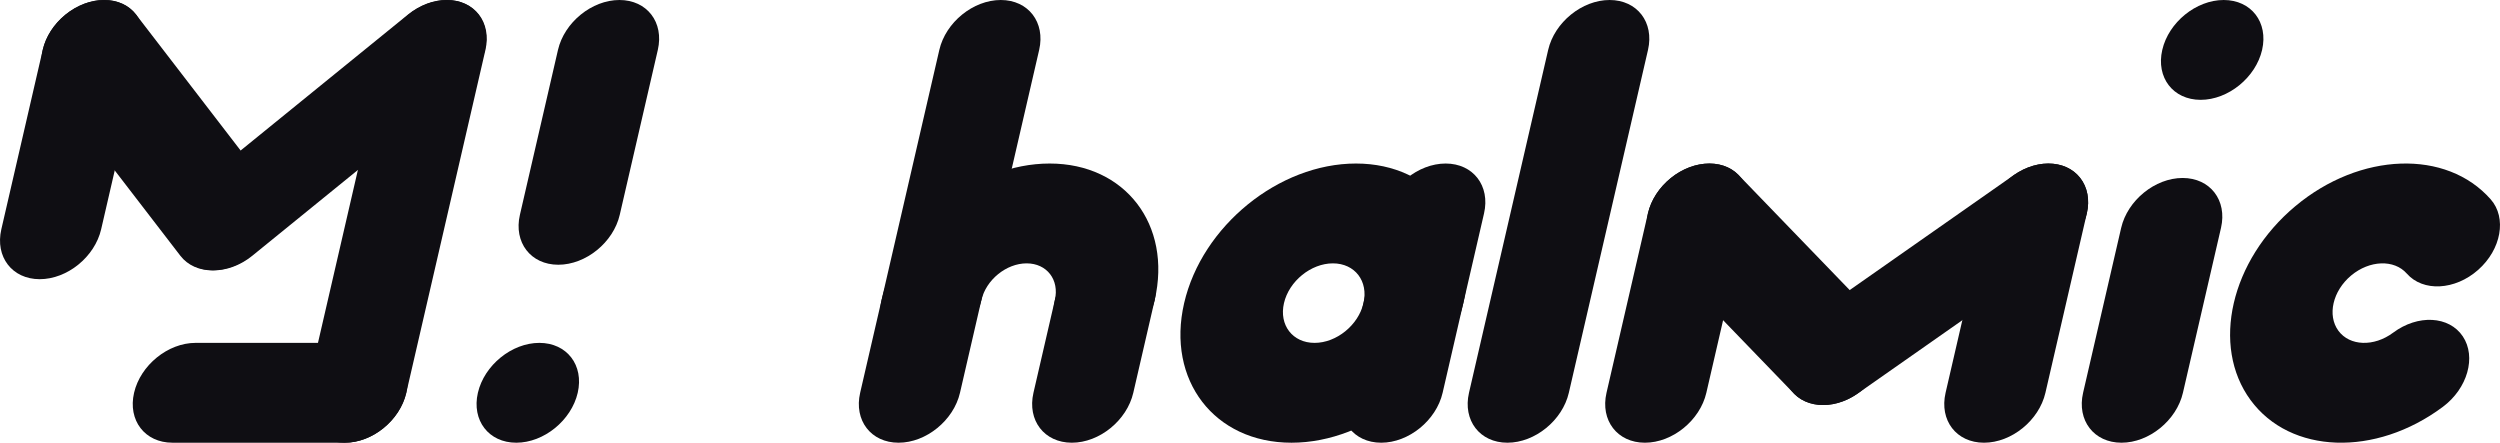
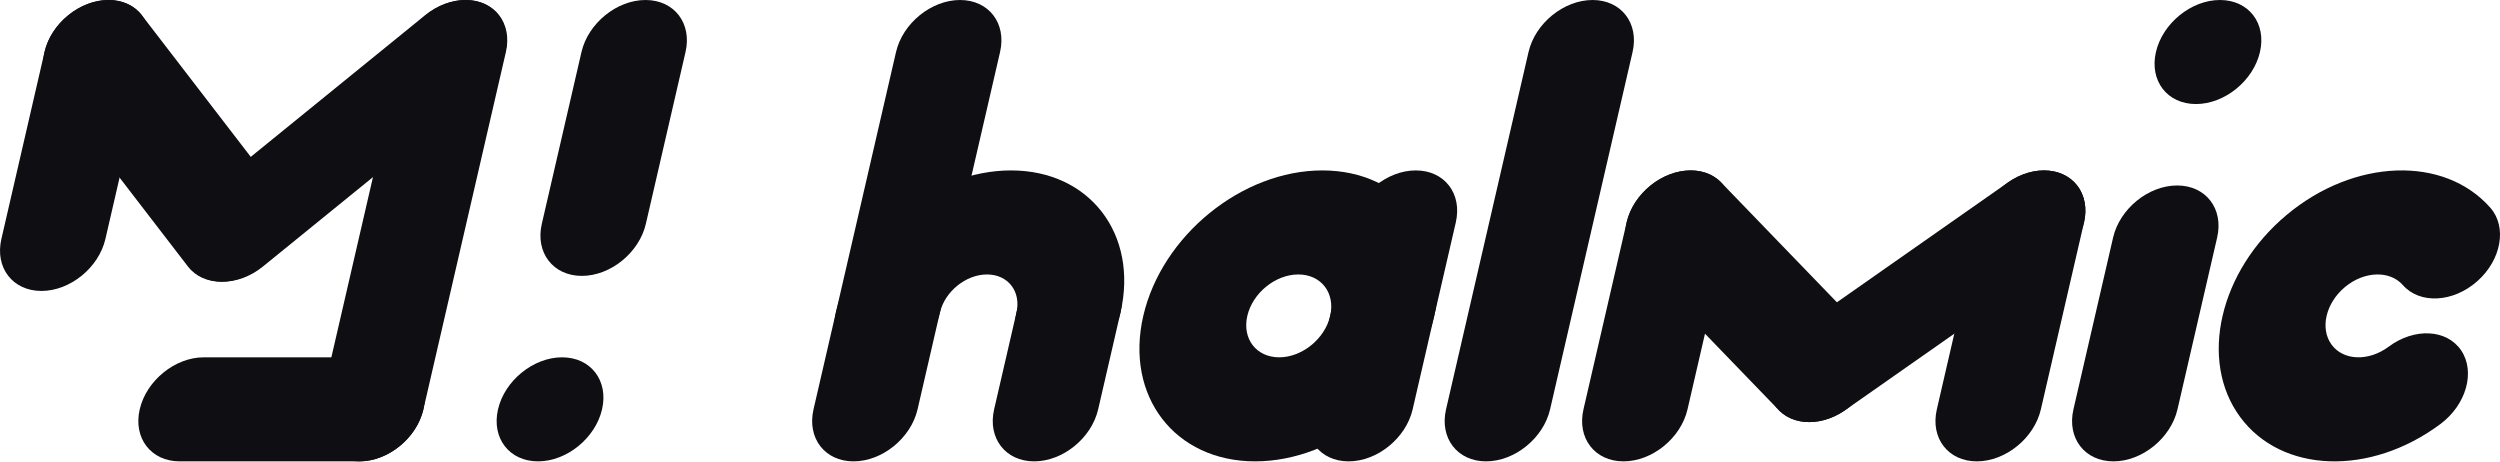
- <svg xmlns="http://www.w3.org/2000/svg" viewBox="0 0 1327.15 235.02" role="img" aria-label="halmic">
+ <svg xmlns="http://www.w3.org/2000/svg" viewBox="0 0 1273.51 235.02" role="img" aria-label="halmic">
  <g fill="#0f0e13" transform="translate(0 0)">
    <path d="m21.09,148.21h0c-14.64,0-23.76-11.86-20.38-26.5L22.68,26.5C26.06,11.86,40.67,0,55.3,0h0c14.64,0,23.76,11.86,20.38,26.5l-21.98,95.21c-3.38,14.64-17.98,26.5-32.62,26.5Z" />
    <path d="m113.86,140.54h0c-14.64,0-23.76-11.86-20.38-26.5h0c3.38-14.64,17.98-26.5,32.62-26.5h0c14.64,0,23.76,11.86,20.38,26.5h0c-3.38,14.64-17.98,26.5-32.62,26.5Z" />
    <path d="m183.06,235.02h0c-14.64,0-23.76-11.86-20.38-26.5L204.7,26.5C208.08,11.86,222.69,0,237.32,0h0c14.64,0,23.76,11.86,20.38,26.5l-42.02,182.02c-3.38,14.64-17.98,26.5-32.62,26.5Z" />
    <path d="m328.83,0h0c14.64,0,23.76,11.86,20.38,26.5l-20.21,87.54c-3.38,14.64-17.98,26.5-32.62,26.5h0c-14.64,0-23.76-11.86-20.38-26.5l20.21-87.54C299.59,11.86,314.2,0,328.83,0Z" />
    <path d="m274.07,235.02h0c-14.64,0-23.76-11.86-20.38-26.5h0c3.38-14.64,17.98-26.5,32.62-26.5h0c14.64,0,23.76,11.86,20.38,26.5h0c-3.38,14.64-17.98,26.5-32.62,26.5Z" />
    <path d="m183.06,235.02h-91.51c-14.64,0-23.76-11.86-20.38-26.5h0c3.38-14.64,17.98-26.5,32.62-26.5h91.51c14.64,0,23.76,11.86,20.38,26.5h0c-3.38,14.64-17.98,26.5-32.62,26.5Z" />
    <path d="m34.77,7.76h0c12.74-10.35,29.52-10.35,37.48,0l69.61,90.51c7.96,10.35,4.09,27.13-8.65,37.48h0c-12.74,10.35-29.52,10.35-37.48,0L26.12,45.24c-7.96-10.35-4.09-27.13,8.65-37.48Z" />
    <path d="m96.48,135.75h0c-7.96-10.35-4.09-27.13,8.65-37.48L216.54,7.76c12.74-10.35,29.52-10.35,37.48,0h0c7.96,10.35,4.09,27.13-8.65,37.48l-111.41,90.51c-12.74,10.35-29.52,10.35-37.48,0Z" />
  </g>
-   <g fill="#0f0e13" transform="translate(455.92 0)">
+   <g fill="#0f0e13" transform="translate(413.71 0)">
    <path d="M42.73,26.5L0.7,208.52C-2.68,223.16 6.45,235.02 21.09,235.02C35.72,235.02 50.32,223.16 53.7,208.52L95.73,26.5C99.1,11.86 89.98,0 75.34,0C60.71,0 46.1,11.86 42.73,26.5Z" />
    <path d="M12.06,159.31C21.31,119.27 61.26,86.81 101.3,86.81C141.34,86.81 166.31,119.27 157.06,159.31C153.69,173.95 139.08,185.81 124.45,185.81C109.81,185.81 100.69,173.95 104.06,159.31C106.55,148.54 99.84,139.81 89.07,139.81C78.3,139.81 67.55,148.54 65.06,159.31C61.69,173.95 47.08,185.81 32.45,185.81C17.81,185.81 8.69,173.95 12.06,159.31Z" />
    <path d="M104.06,159.31L92.7,208.52C89.32,223.16 98.45,235.02 113.09,235.02C127.72,235.02 142.32,223.16 145.7,208.52L157.06,159.31C160.44,144.67 151.32,132.81 136.68,132.81C122.05,132.81 107.44,144.67 104.06,159.31Z" />
-     <path d="M320.9,160.92C311.45,201.84 270.62,235.02 229.69,235.02C188.76,235.02 163.24,201.84 172.69,160.92C182.14,119.99 222.98,86.81 263.91,86.81C304.83,86.81 330.35,119.99 320.9,160.92C317.52,175.55 302.92,187.42 288.29,187.42C273.65,187.42 264.52,175.55 267.9,160.92C270.59,149.26 263.33,139.81 251.67,139.81C240.02,139.81 228.38,149.26 225.69,160.92C223,172.57 230.27,182.02 241.93,182.02C253.58,182.02 265.21,172.57 267.9,160.92C271.28,146.28 285.89,134.42 300.52,134.42C315.16,134.42 324.28,146.28 320.9,160.92Z" />
-     <path d="M278.89,113.31L256.91,208.52C253.53,223.16 262.66,235.02 277.3,235.02C291.93,235.02 306.53,223.16 309.91,208.52L331.89,113.31C335.27,98.67 326.15,86.81 311.51,86.81C296.88,86.81 282.27,98.67 278.89,113.31Z" />
-     <path d="M365.94,26.5L323.91,208.52C320.53,223.16 329.66,235.02 344.3,235.02C358.93,235.02 373.53,223.16 376.91,208.52L418.94,26.5C422.31,11.86 413.19,0 398.55,0C383.92,0 369.31,11.86 365.94,26.5Z" />
-     <path d="M418.89,113.31L396.91,208.52C393.53,223.16 402.66,235.02 417.3,235.02C431.93,235.02 446.53,223.16 449.91,208.52L471.89,113.31C475.27,98.67 466.15,86.81 451.51,86.81C436.88,86.81 422.27,98.67 418.89,113.31Z" />
-     <path d="M423.71,133.64L496.34,208.85C505.41,218.24 522.46,216.74 534.44,205.51C546.42,194.28 548.78,177.57 539.72,168.19L467.08,92.98C458.02,83.59 440.96,85.09 428.98,96.32C417,107.55 414.64,124.26 423.71,133.64Z" />
-     <path d="M530.33,208.85L637.69,133.64C651.09,124.26 656.44,107.55 649.65,96.32C642.86,85.09 626.49,83.59 613.1,92.98L505.73,168.19C492.34,177.57 486.98,194.28 493.77,205.51C500.56,216.74 516.93,218.24 530.33,208.85Z" />
-     <path d="M598.89,113.31L576.91,208.52C573.53,223.16 582.66,235.02 597.3,235.02C611.93,235.02 626.53,223.16 629.91,208.52L651.89,113.31C655.27,98.67 646.15,86.81 631.51,86.81C616.88,86.81 602.27,98.67 598.89,113.31Z" />
-     <path d="M670.12,120.98L649.91,208.52C646.53,223.16 655.66,235.02 670.3,235.02C684.93,235.02 699.53,223.16 702.91,208.52L723.12,120.98C726.5,106.34 717.38,94.48 702.74,94.48C688.11,94.48 673.5,106.34 670.12,120.98Z" />
-     <path d="M744.94,26.5C741.56,41.14 726.95,53 712.32,53C697.68,53 688.56,41.14 691.94,26.5C695.31,11.86 709.92,0 724.55,0C739.19,0 748.31,11.86 744.94,26.5Z" />
-     <path d="M840.88,215.99C805.05,242.7 759.92,241.11 738.82,212.39C717.72,183.68 728.23,138.15 762.59,109.44C796.95,80.72 842.81,79.13 866.31,105.84C874.92,115.64 871.93,132.39 859.63,143.27C847.33,154.15 830.37,155.02 821.75,145.23C815.06,137.62 802,138.08 792.21,146.25C782.43,154.43 779.43,167.4 785.44,175.58C791.45,183.75 804.3,184.21 814.51,176.6C827.65,166.81 844.2,167.68 851.48,178.56C858.76,189.44 854.02,206.19 840.88,215.99Z" />
+     <path d="M316.89,160.92C307.44,201.84 266.6,235.02 225.67,235.02C184.75,235.02 159.23,201.84 168.68,160.92C178.13,119.99 218.96,86.81 259.89,86.81C300.82,86.81 326.34,119.99 316.89,160.92C313.51,175.55 298.9,187.42 284.27,187.42C269.63,187.42 260.51,175.55 263.89,160.92C266.58,149.26 259.31,139.81 247.65,139.81C236,139.81 224.37,149.26 221.68,160.92C218.99,172.57 226.25,182.02 237.91,182.02C249.57,182.02 261.2,172.57 263.89,160.92C267.27,146.28 281.87,134.42 296.5,134.42C311.14,134.42 320.27,146.28 316.89,160.92Z" />
+     <path d="M274.88,113.31L252.9,208.52C249.52,223.16 258.64,235.02 273.28,235.02C287.91,235.02 302.52,223.16 305.9,208.52L327.88,113.31C331.26,98.67 322.13,86.81 307.5,86.81C292.86,86.81 278.26,98.67 274.88,113.31Z" />
+     <path d="M364.93,26.5L322.91,208.52C319.53,223.16 328.66,235.02 343.29,235.02C357.93,235.02 372.53,223.16 375.91,208.52L417.93,26.5C421.31,11.86 412.18,0 397.55,0C382.91,0 368.31,11.86 364.93,26.5Z" />
+     <path d="M414.9,113.31L392.92,208.52C389.54,223.16 398.67,235.02 413.3,235.02C427.94,235.02 442.54,223.16 445.92,208.52L467.9,113.31C471.28,98.67 462.16,86.81 447.52,86.81C432.88,86.81 418.28,98.67 414.9,113.31Z" />
+     <path d="M419.71,133.64L492.35,208.85C501.41,218.24 518.47,216.74 530.45,205.51C542.43,194.28 544.79,177.57 535.73,168.19L463.09,92.98C454.03,83.59 436.97,85.09 424.99,96.32C413.01,107.55 410.65,124.26 419.71,133.64Z" />
+     <path d="M526.34,208.85L633.7,133.64C647.1,124.26 652.45,107.55 645.66,96.32C638.87,85.09 622.5,83.59 609.1,92.98L501.74,168.19C488.34,177.57 482.99,194.28 489.78,205.51C496.57,216.74 512.94,218.24 526.34,208.85Z" />
+     <path d="M594.9,113.31L572.92,208.52C569.54,223.16 578.67,235.02 593.3,235.02C607.94,235.02 622.54,223.16 625.92,208.52L647.9,113.31C651.28,98.67 642.16,86.81 627.52,86.81C612.88,86.81 598.28,98.67 594.9,113.31Z" />
+     <path d="M662.72,120.98L642.51,208.52C639.13,223.16 648.25,235.02 662.89,235.02C677.52,235.02 692.13,223.16 695.51,208.52L715.72,120.98C719.1,106.34 709.97,94.48 695.34,94.48C680.7,94.48 666.1,106.34 662.72,120.98Z" />
+     <path d="M737.53,26.5C734.15,41.14 719.55,53 704.91,53C690.28,53 681.15,41.14 684.53,26.5C687.91,11.86 702.51,0 717.15,0C731.78,0 740.91,11.86 737.53,26.5Z" />
+     <path d="M829.46,215.99C793.63,242.7 748.5,241.11 727.4,212.39C706.29,183.68 716.8,138.15 751.16,109.44C785.53,80.72 831.39,79.13 854.89,105.84C863.5,115.64 860.51,132.39 848.21,143.27C835.9,154.15 818.95,155.02 810.33,145.23C803.64,137.62 790.58,138.08 780.79,146.25C771,154.43 768.01,167.4 774.02,175.58C780.03,183.75 792.88,184.21 803.09,176.6C816.23,166.81 832.78,167.68 840.06,178.56C847.34,189.44 842.6,206.19 829.46,215.99Z" />
  </g>
</svg>
